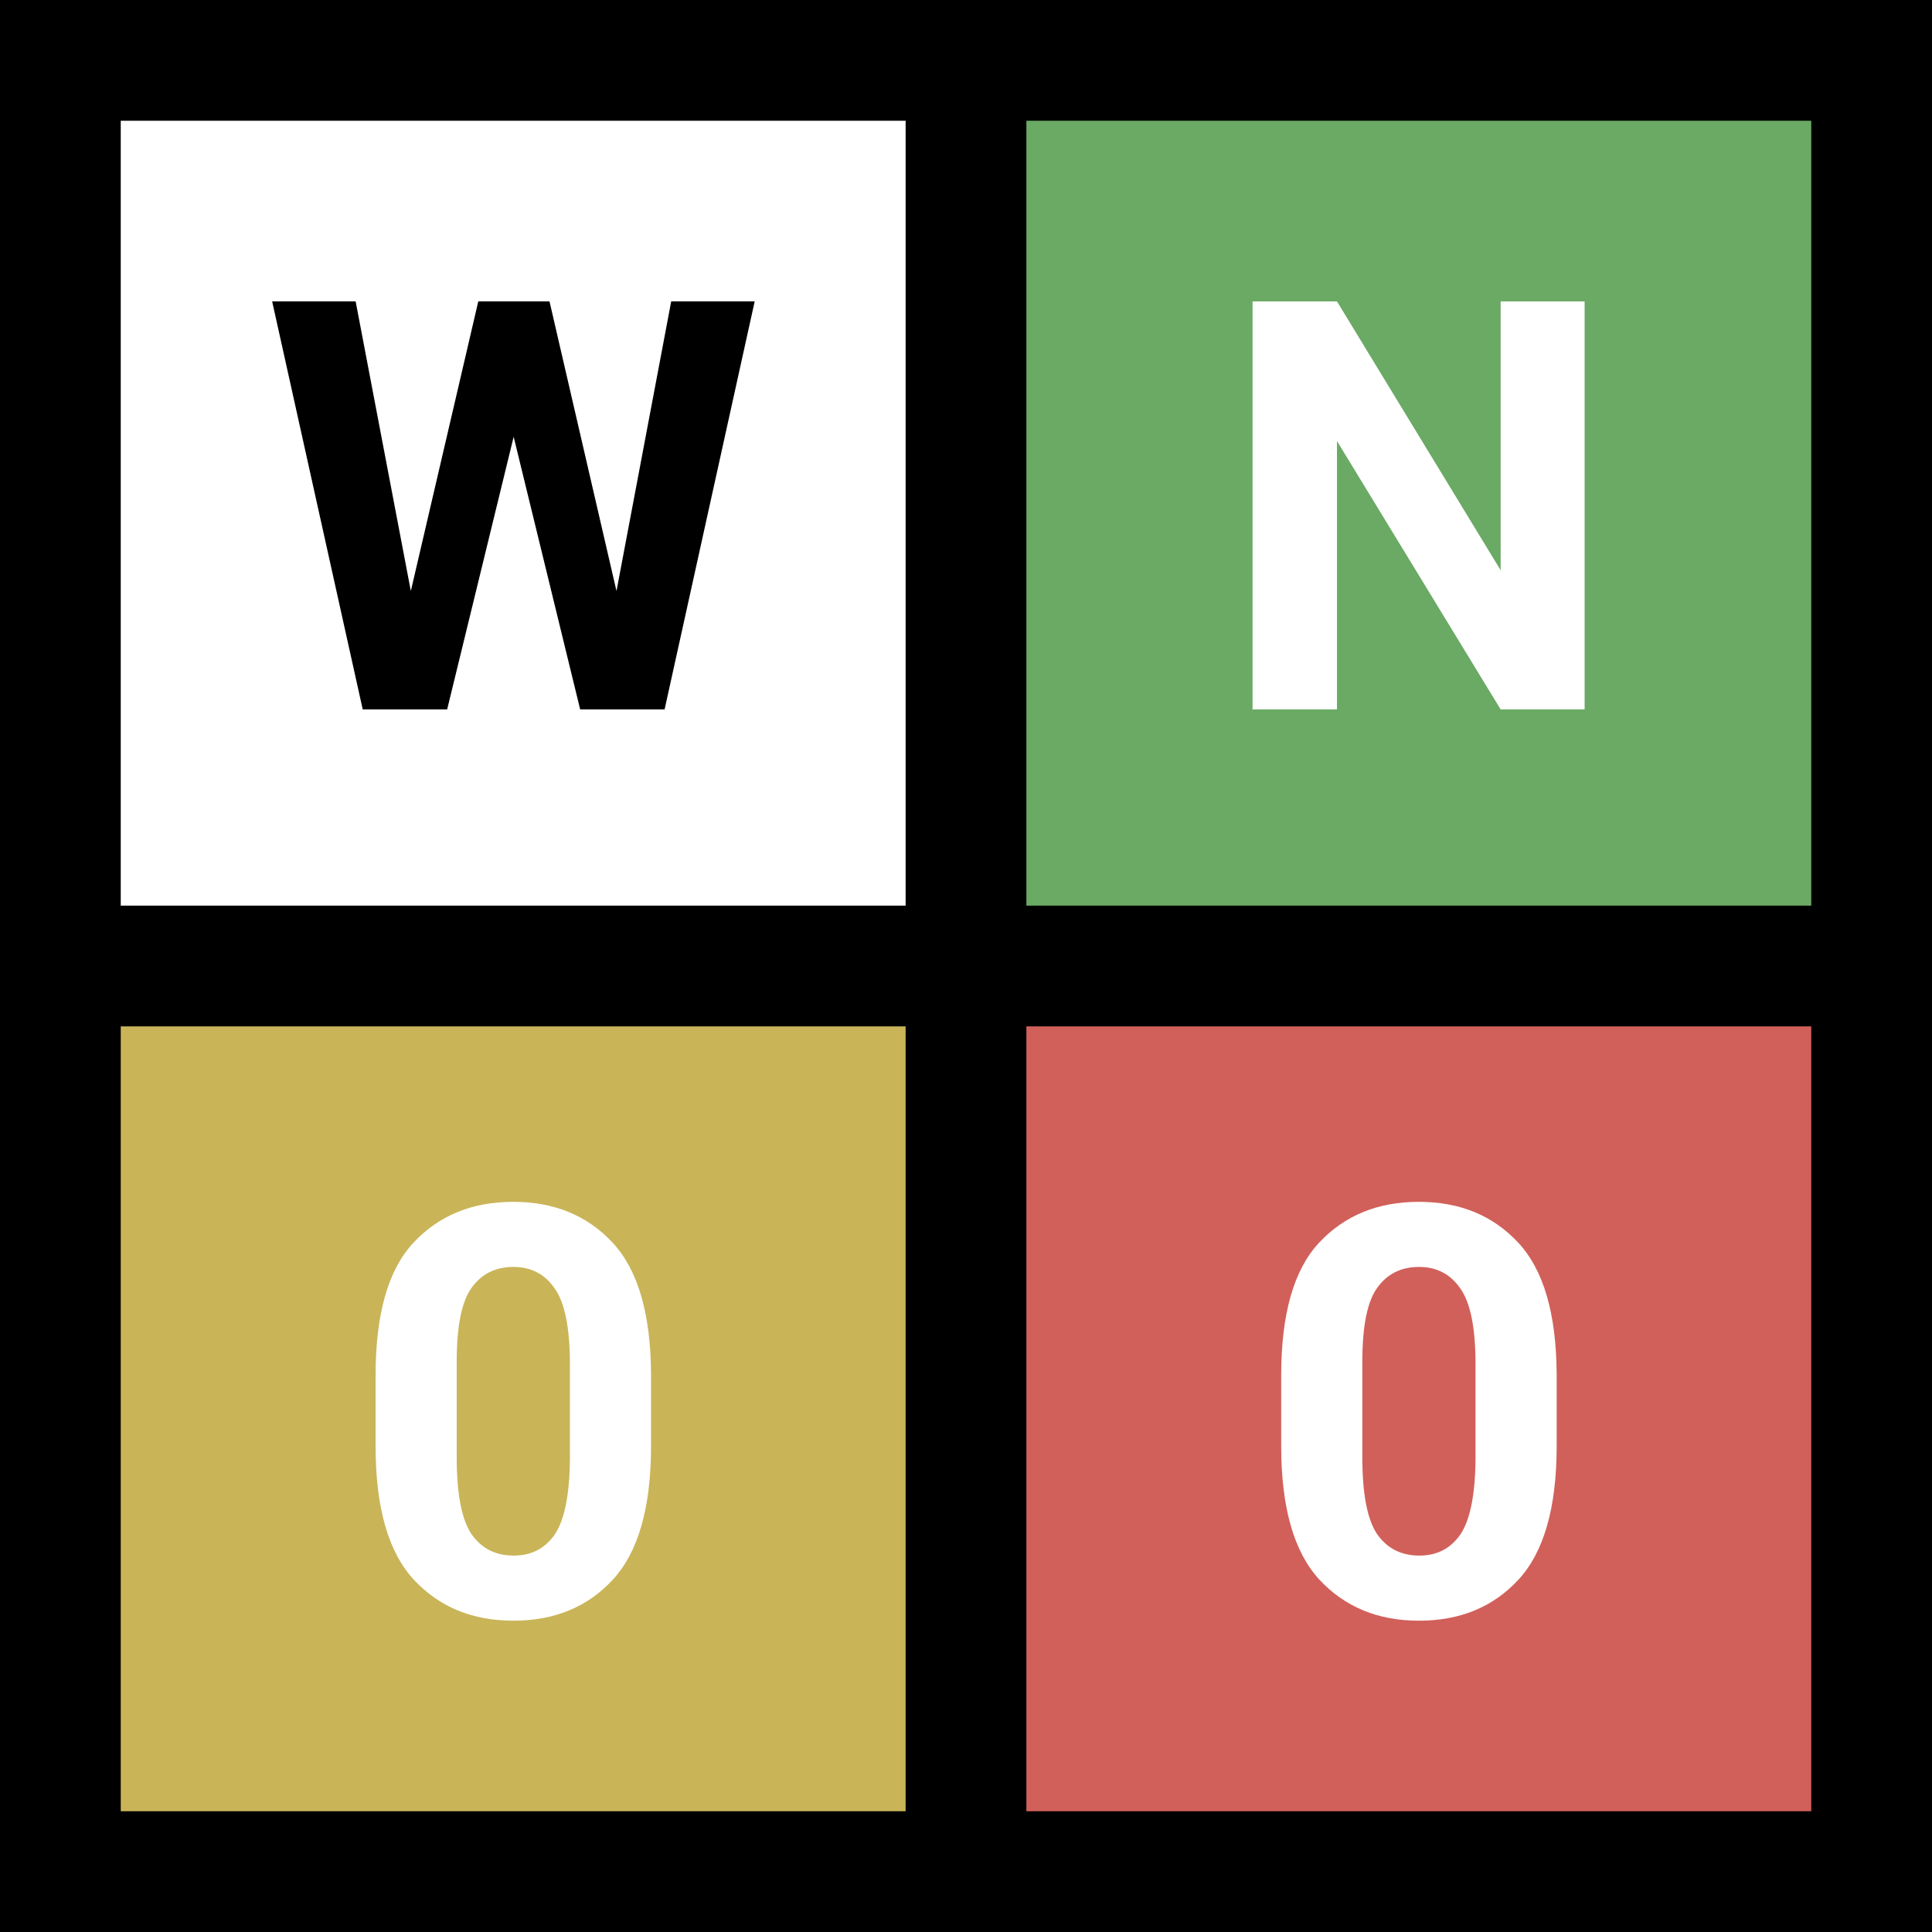
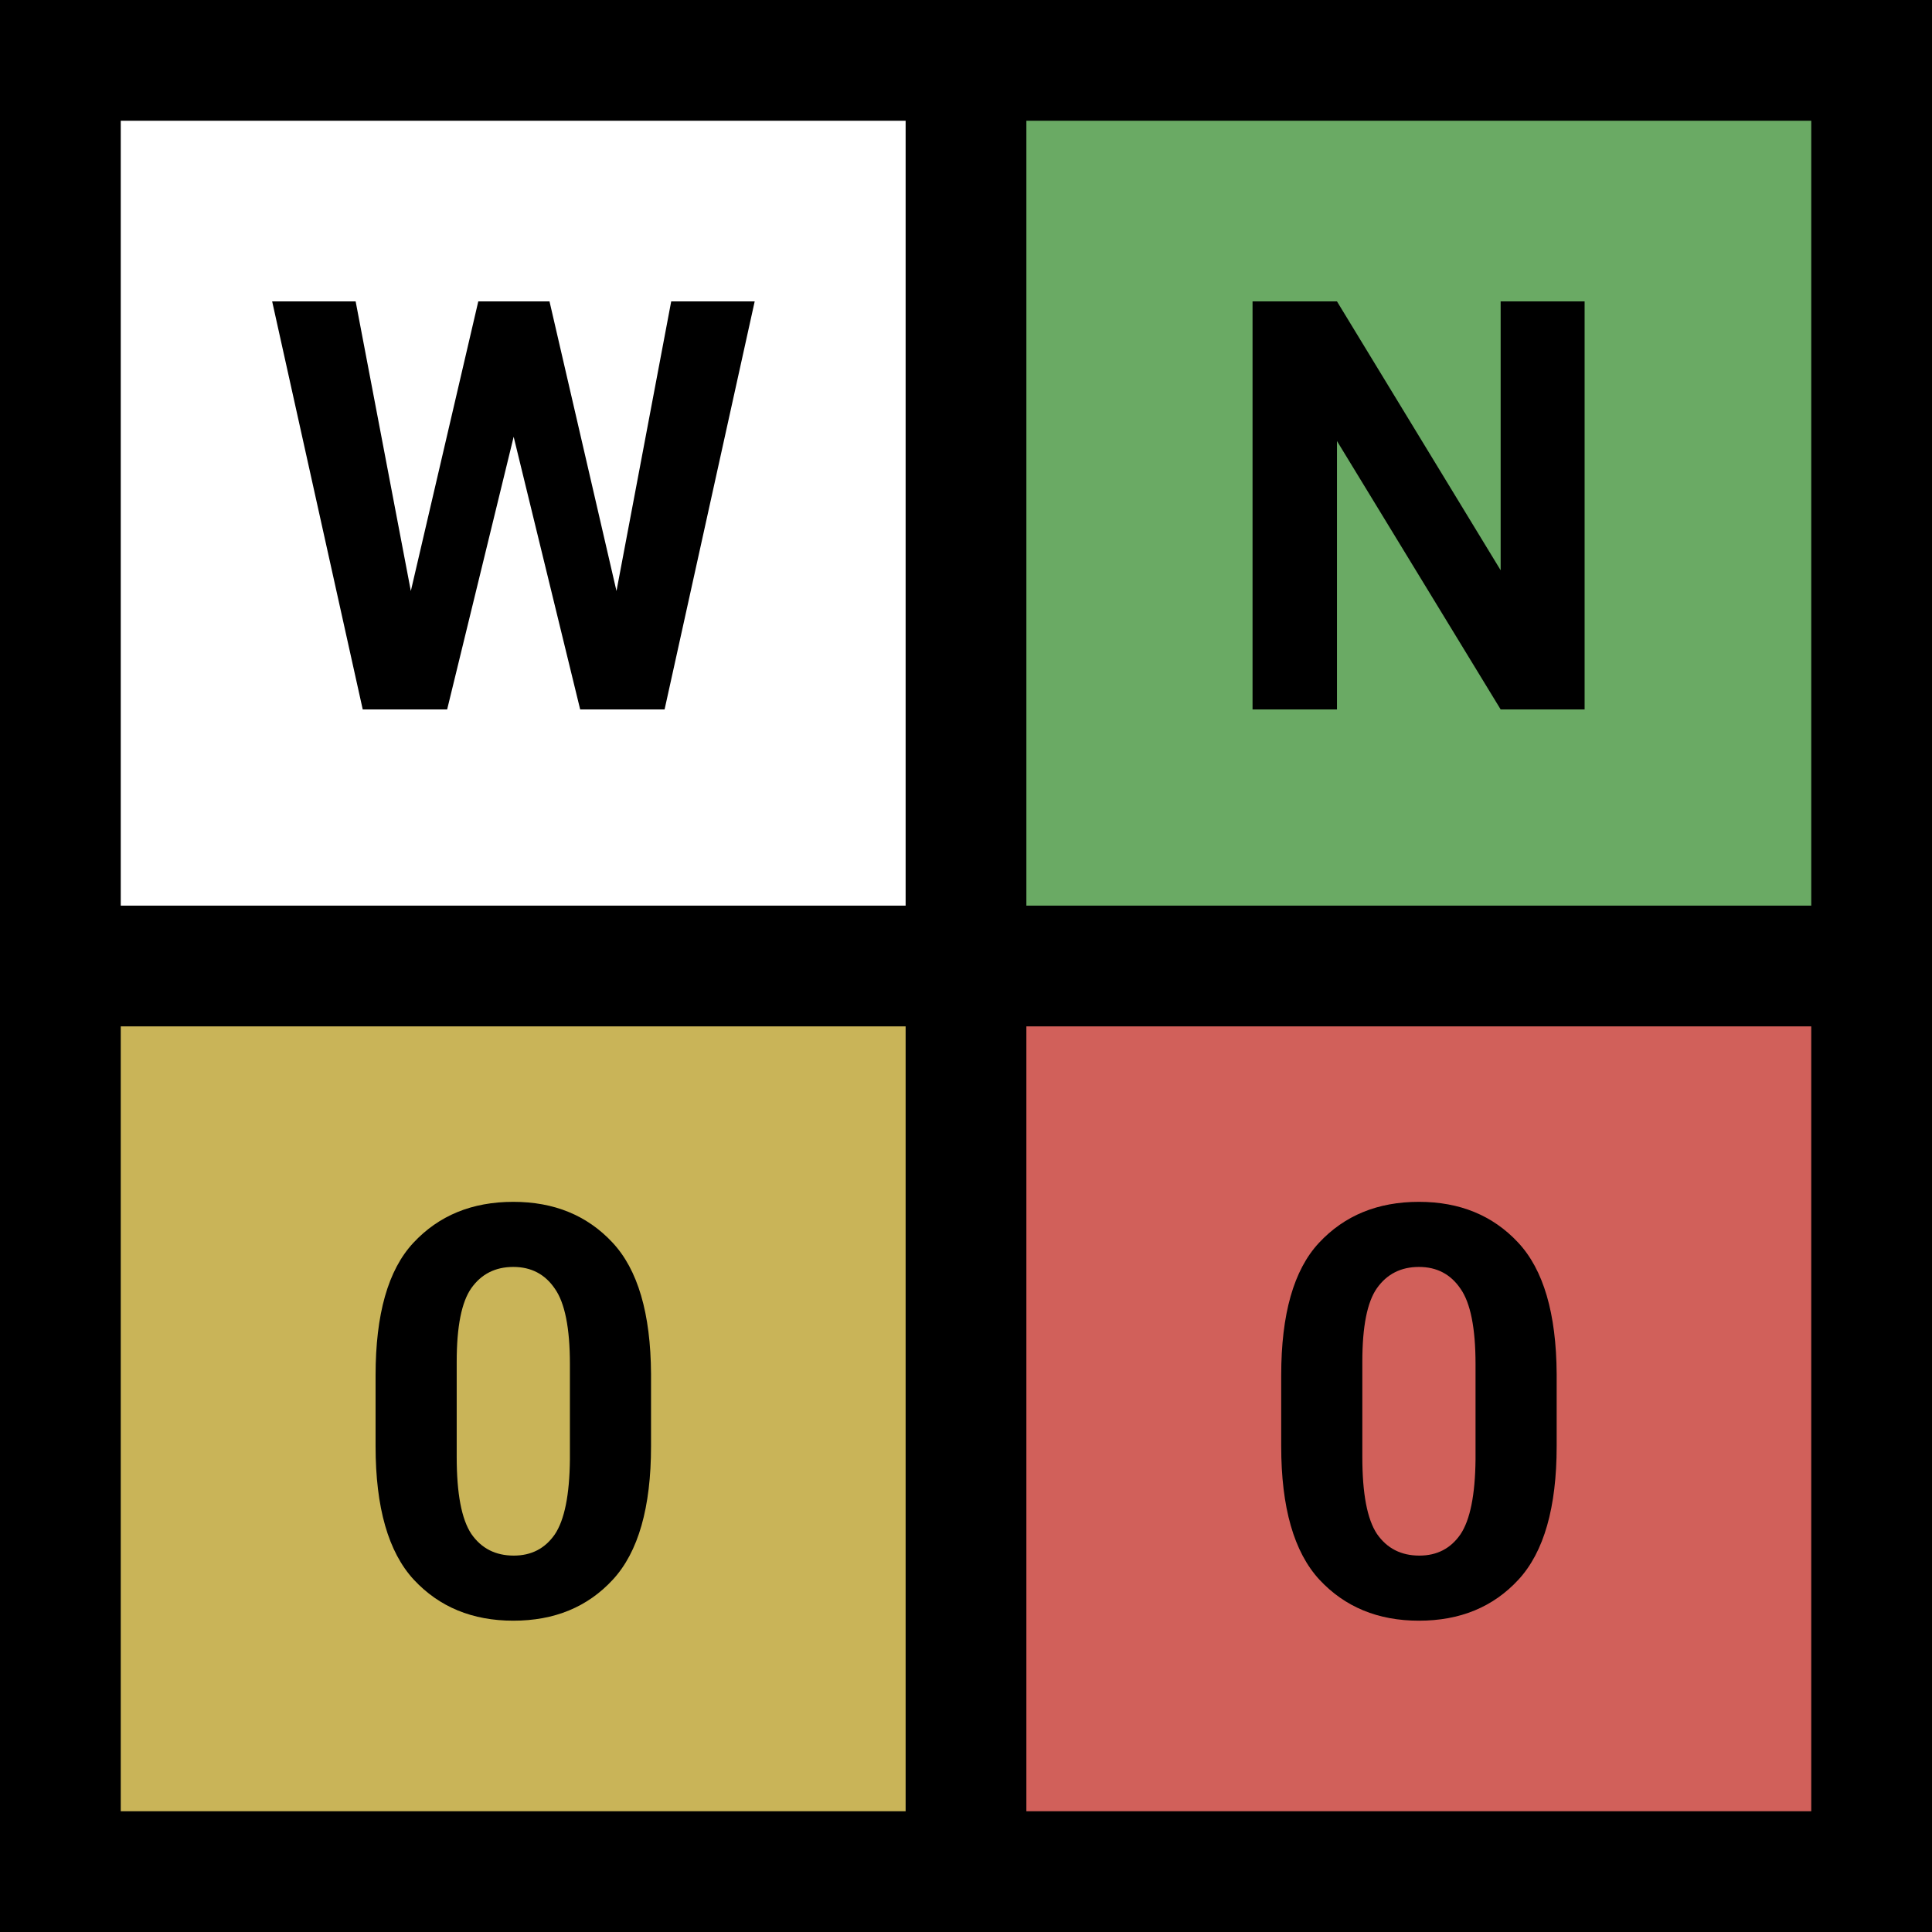
<svg xmlns="http://www.w3.org/2000/svg" viewBox="0 0 64 64">
  <rect width="64" height="64" fill="#000000" />
  <rect x="4" y="4" width="26" height="26" fill="#ffffff" />
  <rect x="34" y="4" width="26" height="26" fill="#6aaa64" />
  <rect x="4" y="34" width="26" height="26" fill="#c9b458" />
  <rect x="34" y="34" width="26" height="26" fill="#d1605a" />
-   <g text-anchor="middle" font-family="ui-sans-serif, system-ui, -apple-system, BlinkMacSystemFont, 'Segoe UI', Roboto, 'Helvetica Neue', Arial, sans-serif" font-size="19" font-weight="700" fill="#ffffff">
-     <text x="17" y="23.5" fill="#000000">W</text>
+   <g text-anchor="middle" font-family="ui-sans-serif, system-ui, -apple-system, BlinkMacSystemFont, 'Segoe UI', Roboto, 'Helvetica Neue', Arial, sans-serif" font-size="19" font-weight="700" fill="#000000">
+     <text x="17" y="23.5">W</text>
    <text x="47" y="23.5">N</text>
    <text x="17" y="53.5">0</text>
    <text x="47" y="53.5">0</text>
  </g>
</svg>
